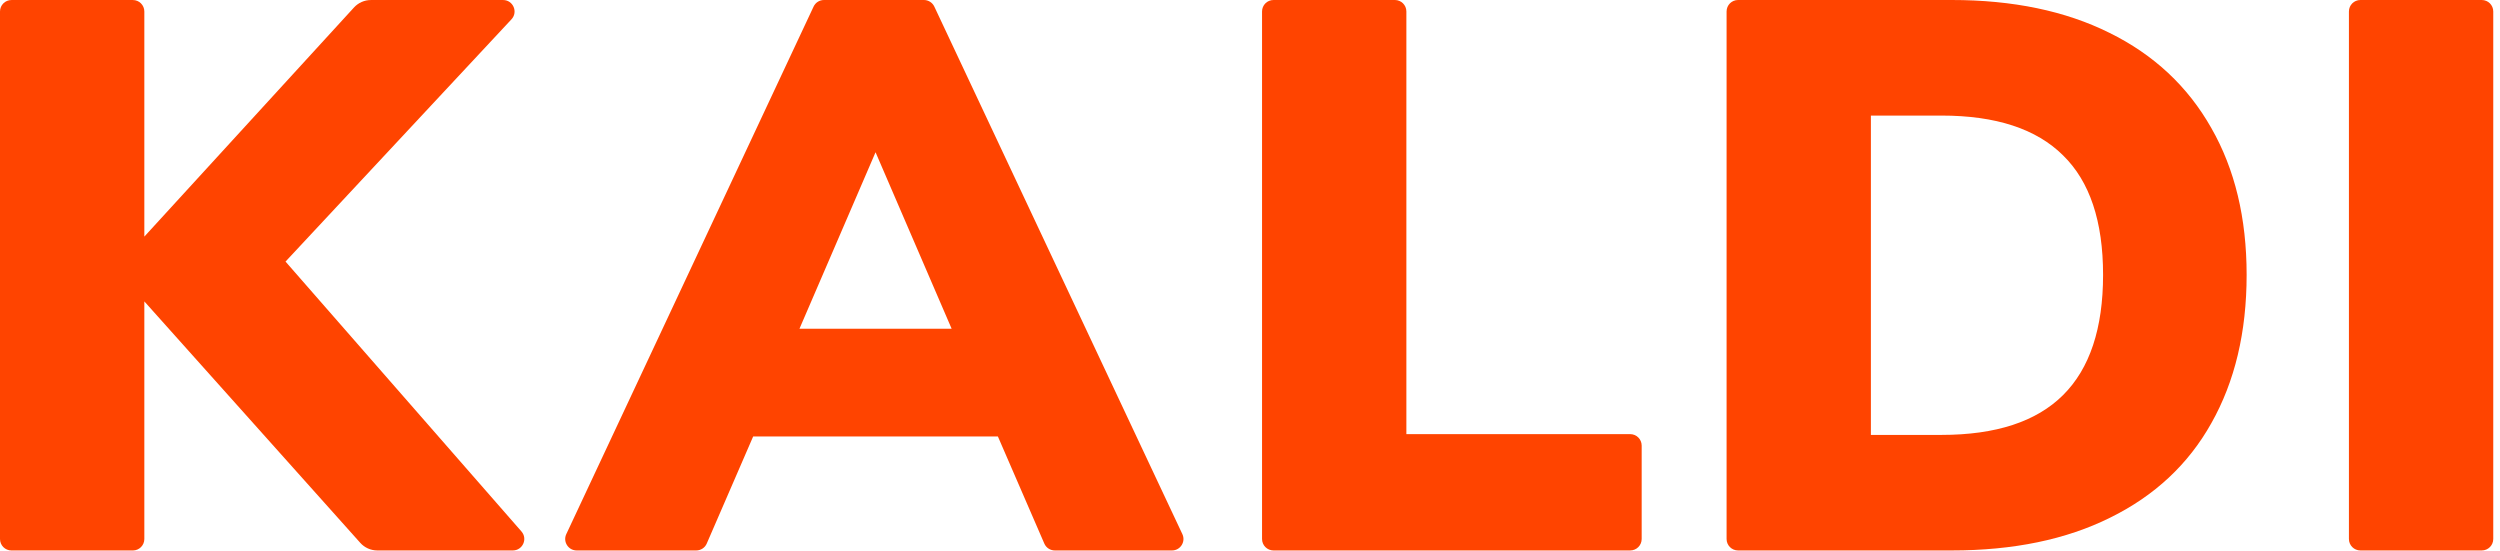
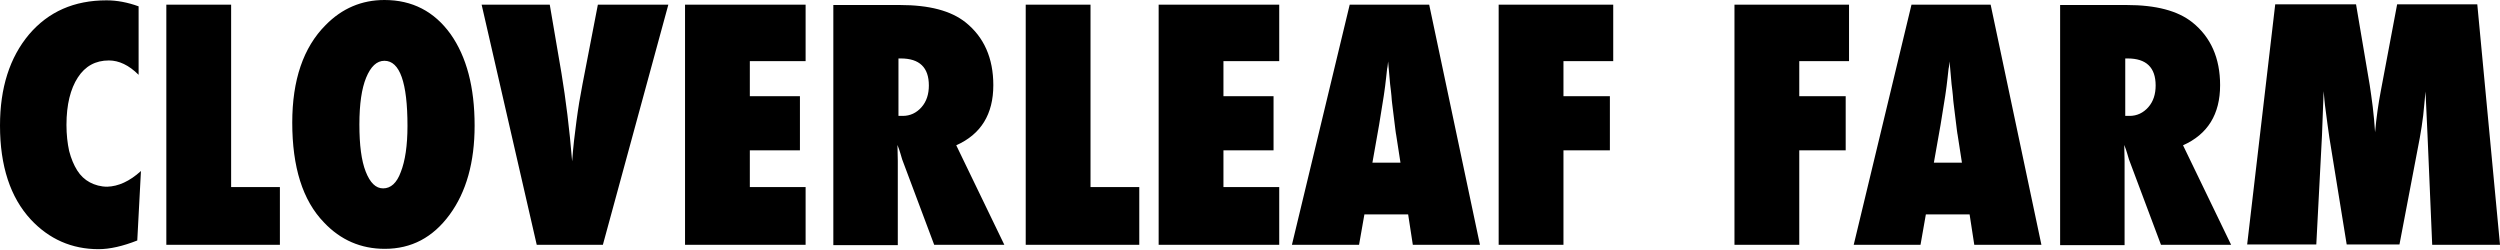
- <svg xmlns="http://www.w3.org/2000/svg" xmlns:xlink="http://www.w3.org/1999/xlink" viewBox="0 0 109 24">
-   <g transform="translate(-1470)">
-     <g style="mix-blend-mode:normal" transform="translate(1470)" fill="#f40">
-       <use xlink:href="#b" style="mix-blend-mode:normal" />
-       <use xlink:href="#c" style="mix-blend-mode:normal" />
-       <use xlink:href="#d" style="mix-blend-mode:normal" />
-       <use xlink:href="#e" style="mix-blend-mode:normal" />
-       <use xlink:href="#f" style="mix-blend-mode:normal" />
-     </g>
-   </g>
-   <defs>
-     <path id="b" d="M22.735 23.171c.283.323.053.829-.376.829h-5.907c-.285 0-.556-.121-.745-.333l-9.414-10.526v10.36c0 .276-.224.5-.5.5h-5.293c-.276 0-.5-.224-.5-.5v-23c0-.276.224-.5.5-.5h5.293c.276 0 .5.224.5.5v9.815l9.141-9.99c.19-.207.457-.325.738-.325h5.762c.437 0 .664.521.366.841l-9.851 10.563 10.287 11.767z" />
-     <path id="c" d="M45.991 24c-.199 0-.38-.118-.459-.301l-2.024-4.669h-10.67l-2.024 4.669c-.079.183-.259.301-.459.301h-5.212c-.366 0-.608-.381-.453-.712l10.782-23c.082-.176.259-.288.453-.288h4.358c.194 0 .37.112.453.287l10.815 23c.156.332-.086.713-.452.713h-5.108zm-11.135-9.668h6.635l-3.317-7.694-3.317 7.694z" />
-     <path id="d" d="M55.525 24c-.276 0-.5-.224-.5-.5v-23c0-.276.224-.5.5-.5h5.293c.276 0 .5.224.5.5v18.428h9.759c.276 0 .5.224.5.5v4.072c0 .276-.224.5-.5.5h-15.552z" />
-     <path id="e" d="M75.279.5c0-.276.224-.5.5-.5h9.315c2.667 0 4.959.477 6.874 1.43 1.938.953 3.42 2.338 4.446 4.153 1.026 1.793 1.539 3.926 1.539 6.4 0 2.496-.513 4.652-1.539 6.468-1.003 1.793-2.474 3.166-4.412 4.119-1.915.953-4.218 1.43-6.908 1.43h-9.315c-.276 0-.5-.224-.5-.5v-23zm9.37 18.462c2.371 0 4.138-.579 5.301-1.736 1.163-1.157 1.744-2.905 1.744-5.242 0-2.338-.581-4.074-1.744-5.209-1.163-1.157-2.93-1.736-5.301-1.736h-3.078v13.923h3.078z" />
-     <path id="f" d="M102.913 24c-.276 0-.5-.224-.5-.5v-23c0-.276.224-.5.5-.5h5.293c.276 0 .5.224.5.5v23c0 .276-.224.5-.5.5h-5.293z" />
-   </defs>
+ <svg viewBox="0 0 748.5 74.6" xml:space="preserve">
+   <path d="M42.2 51.2 41.1 72c-4.3 1.7-8.2 2.6-11.6 2.6-8 0-14.8-3-20.3-8.9C3.1 59.1 0 49.7 0 37.6c0-11.3 2.9-20.4 8.7-27.3C14.5 3.5 22.2.1 31.9.1c3.1 0 6.3.6 9.6 1.8v20.5c-2.9-2.9-5.9-4.3-8.9-4.3-4 0-7.1 1.7-9.3 5.1-2.2 3.4-3.4 8.1-3.4 14.2 0 2.9.3 5.5.8 7.8.6 2.3 1.4 4.2 2.4 5.8s2.3 2.8 3.8 3.6 3.3 1.3 5.2 1.3c3.3-.1 6.7-1.6 10.1-4.7zm41.6 22.1h-34V1.4h19.4V56h14.6v17.3zm58.3-35.7c0 11-2.5 19.9-7.5 26.7s-11.4 10.2-19.4 10.2c-7.1 0-13.2-2.6-18.2-7.9-6.4-6.6-9.5-16.6-9.5-29.9 0-12.7 3.3-22.5 10-29.2 4.9-5 10.8-7.5 17.6-7.5 8.3 0 14.9 3.4 19.8 10.2 4.8 6.8 7.2 15.9 7.2 27.4zm-20.1.1c0-13-2.3-19.5-6.9-19.5-2.3 0-4.1 1.7-5.5 5.1-1.3 3.2-2 7.8-2 14 0 6.1.6 10.8 1.9 14.1s3 5 5.2 5c2.3 0 4.1-1.6 5.3-4.9 1.3-3.3 2-7.9 2-13.8zm58.5 35.6h-19.8L144.2 1.4h20.4l3.5 20.5c1.3 7.9 2.4 16.6 3.2 26.4.3-4.3.8-8.4 1.3-12.1.5-3.8 1.1-7.4 1.8-11L179 1.4h21.1l-19.6 71.9zm24.6 0V1.4h36.1v16.9h-16.7v10.5h15V45h-15v11h16.7v17.3h-36.1zm95.6 0h-21l-9.6-25.6c-.1-.4-.3-1-.5-1.7s-.5-1.6-.9-2.6l.1 4.8v25.2h-19.3V1.5h19.9c8.8 0 15.3 1.7 19.7 5.2 5.5 4.4 8.3 10.7 8.3 18.8 0 8.7-3.7 14.7-11.1 18l14.4 29.8zM269 34.7h1.3c2.2 0 4.1-.9 5.6-2.6 1.5-1.7 2.2-3.9 2.2-6.5 0-5.4-2.8-8.1-8.4-8.1h-.7v17.2zm72.1 38.6h-34V1.4h19.4V56h14.6v17.3zm5.8 0V1.4H383v16.9h-16.7v10.5h15V45h-15v11H383v17.3h-36.1zm96.2 0H423l-1.4-9.1h-13.1l-1.6 9.1h-20.1l17.3-71.9h23.8l15.2 71.9zm-23.8-24.6-1.3-8.4s-.1-.4-.2-1.3c-.1-.7-.4-3.4-1-8.1-.1-.5-.1-1.2-.2-2.2-.1-.9-.2-2.1-.4-3.5l-.6-6.8c-.1.7-.1 1.4-.3 2.2-.1.8-.2 1.7-.3 2.7-.2 1.9-.4 3.3-.5 4s-.2 1.2-.2 1.4l-1.4 8.7-2 11.3h8.4zm48.8 24.6h-19.4V1.4H483v16.9h-14.9v10.5H482V45h-13.9v28.3zm70.6 0h-19.4V1.4h34.3v16.9h-14.9v10.5h13.9V45h-13.9v28.3zm72.5 0h-20.1l-1.4-9.1h-13.1l-1.6 9.1h-20l17.3-71.9H596l15.2 71.9zm-23.8-24.6-1.3-8.4s-.1-.4-.2-1.3c-.1-.7-.4-3.4-1-8.1-.1-.5-.1-1.2-.2-2.2-.1-.9-.2-2.1-.4-3.5l-.6-6.8c-.1.7-.1 1.4-.3 2.2-.1.8-.2 1.7-.3 2.7-.2 1.9-.4 3.3-.5 4s-.2 1.2-.2 1.4l-1.4 8.7-2 11.3h8.4zM668 73.3h-21l-9.6-25.6c-.1-.4-.3-1-.5-1.7s-.5-1.6-.9-2.6l.1 4.8v25.2h-19.3V1.5h19.9c8.8 0 15.3 1.7 19.7 5.2 5.5 4.4 8.3 10.7 8.3 18.8 0 8.7-3.7 14.7-11.1 18L668 73.3zm-31.7-38.6h1.3c2.2 0 4.1-.9 5.6-2.6 1.5-1.7 2.2-3.9 2.2-6.5 0-5.4-2.8-8.1-8.4-8.1h-.7v17.2zm112.2 38.6h-20.3l-1.4-32.8-.6-13.1c-.2 2.5-.5 4.9-.7 7.2-.3 2.3-.6 4.5-1 6.6l-6.1 32h-15.8l-5.2-32.1c-.3-1.9-.7-5.1-1.3-9.6-.1-.7-.2-2.1-.4-4.2l-.5 13.3-1.7 32.6h-20.7l8.4-71.9h24.2l4.1 24.2c.3 2 .6 4.1.9 6.5.3 2.3.5 4.9.7 7.6.4-4.6 1-8.6 1.7-12.3l4.9-26h24l6.8 72z" />
</svg>
